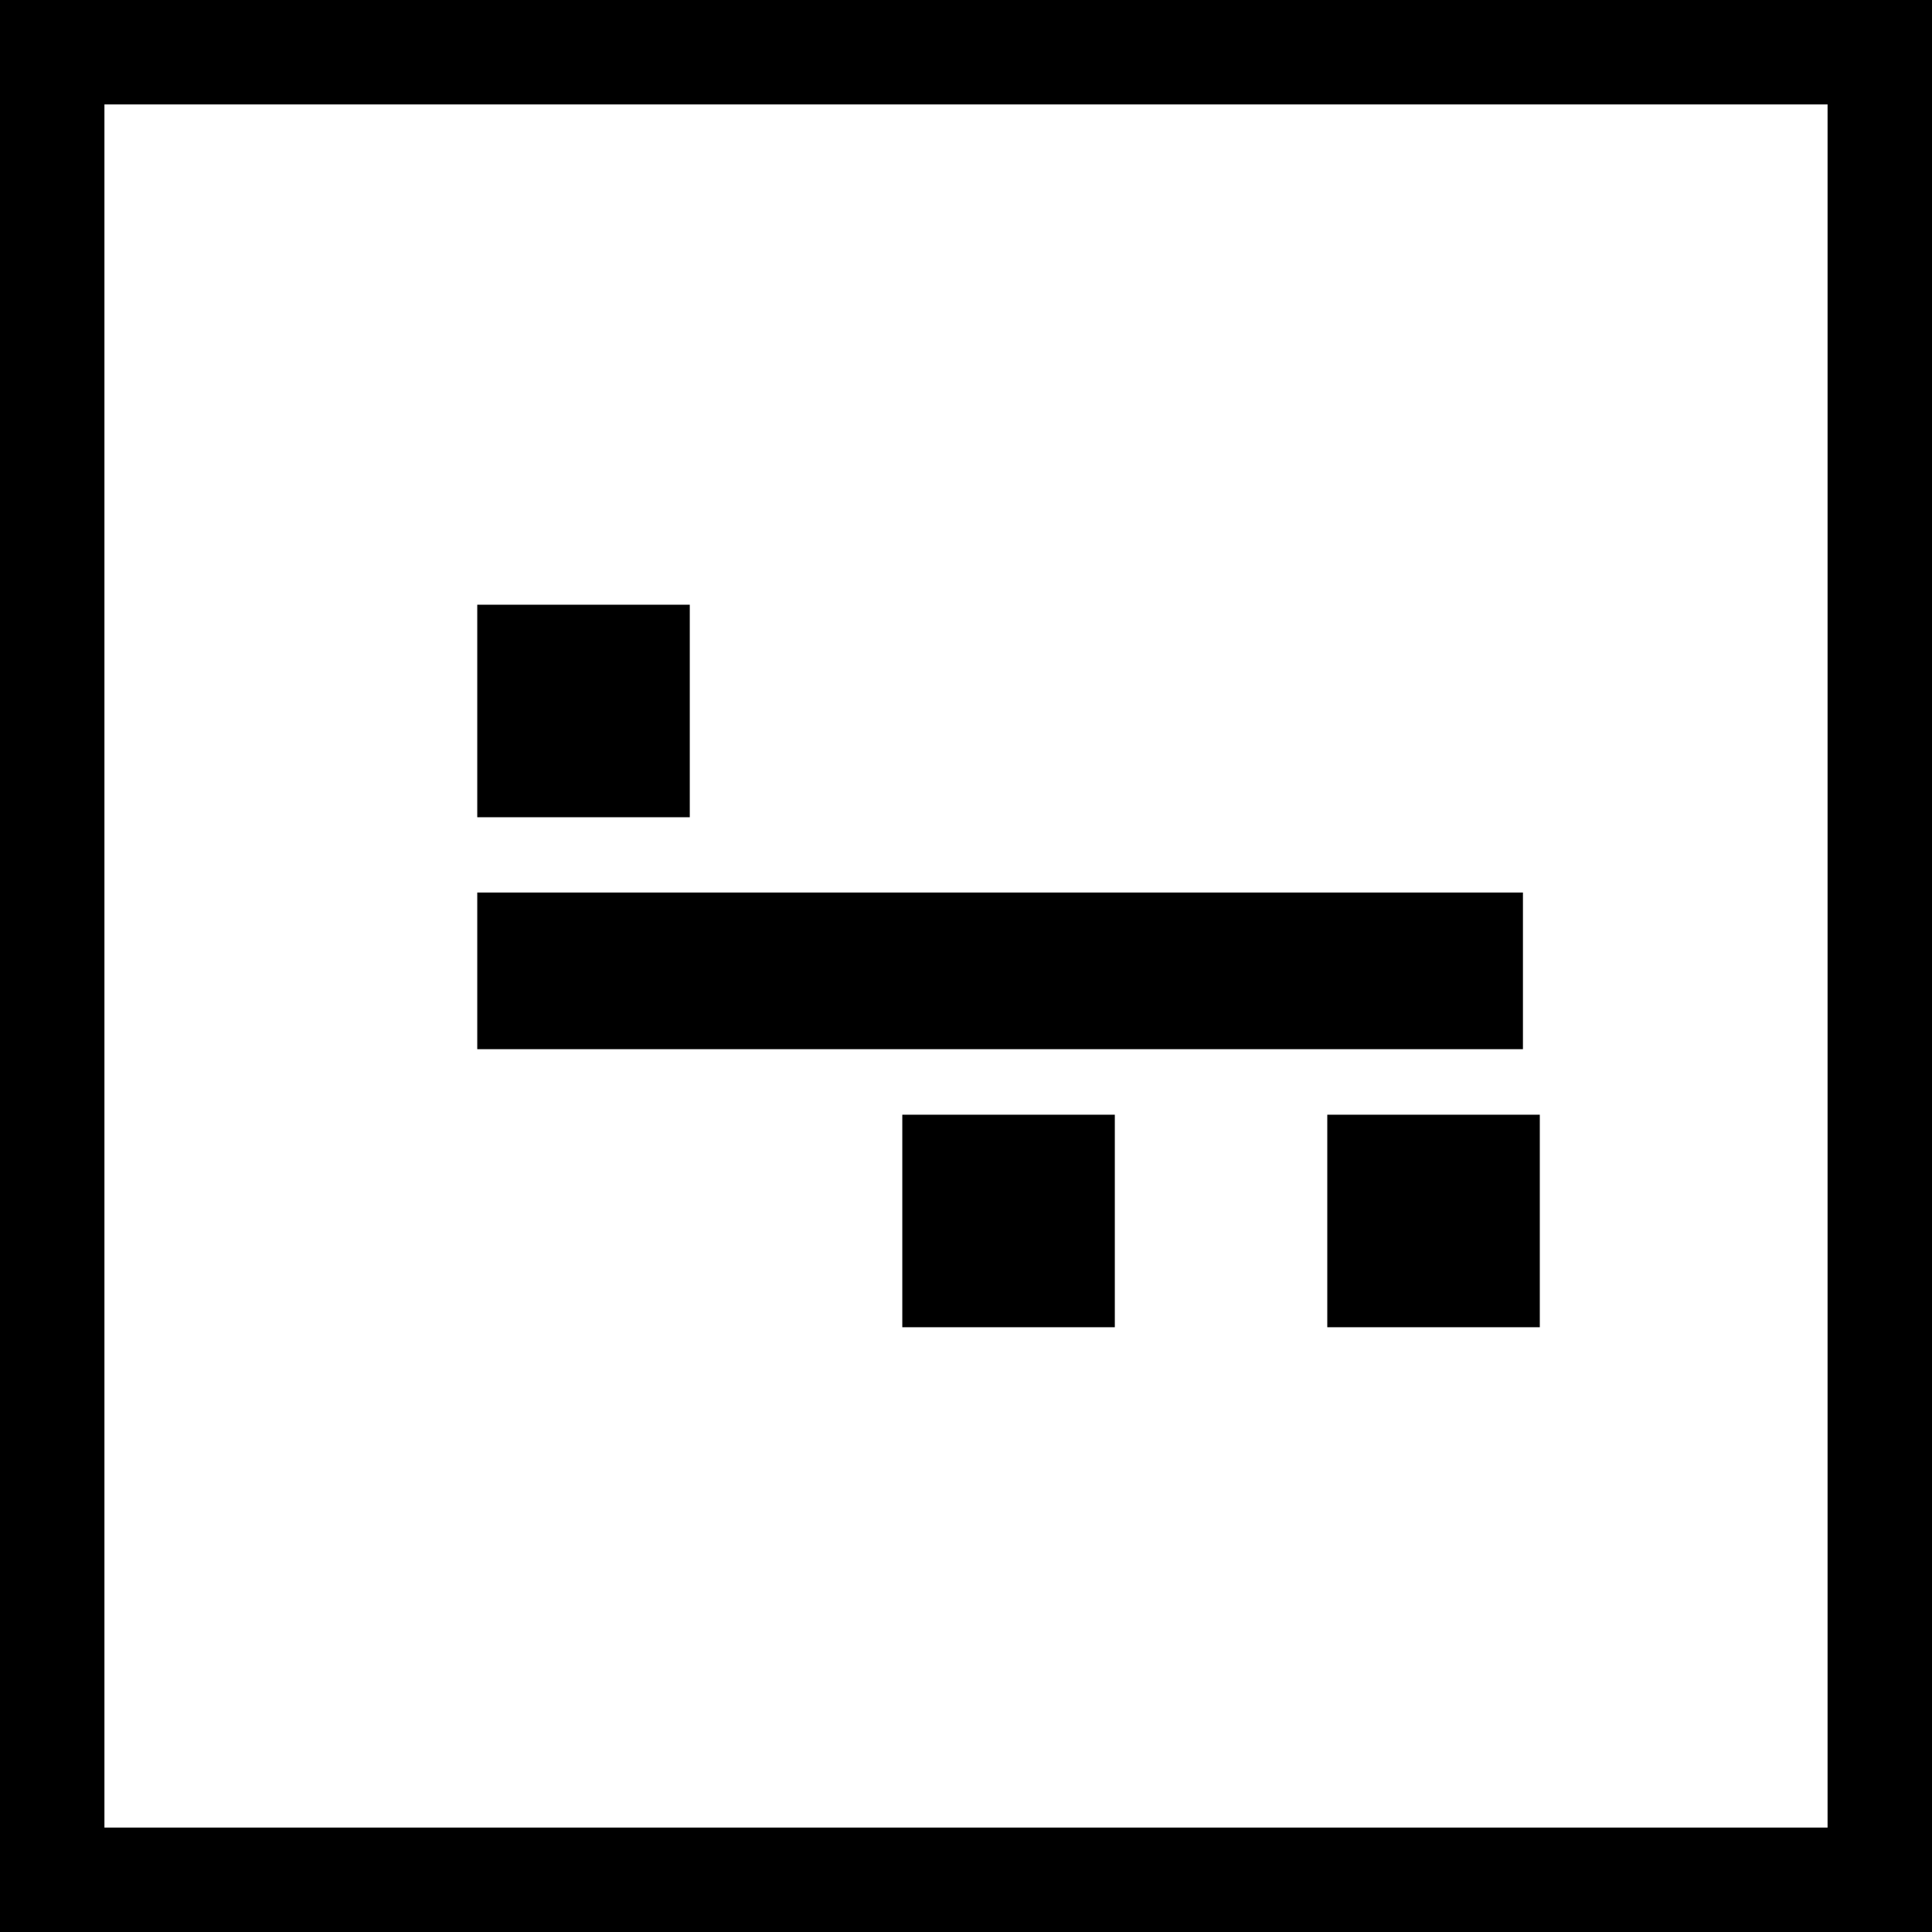
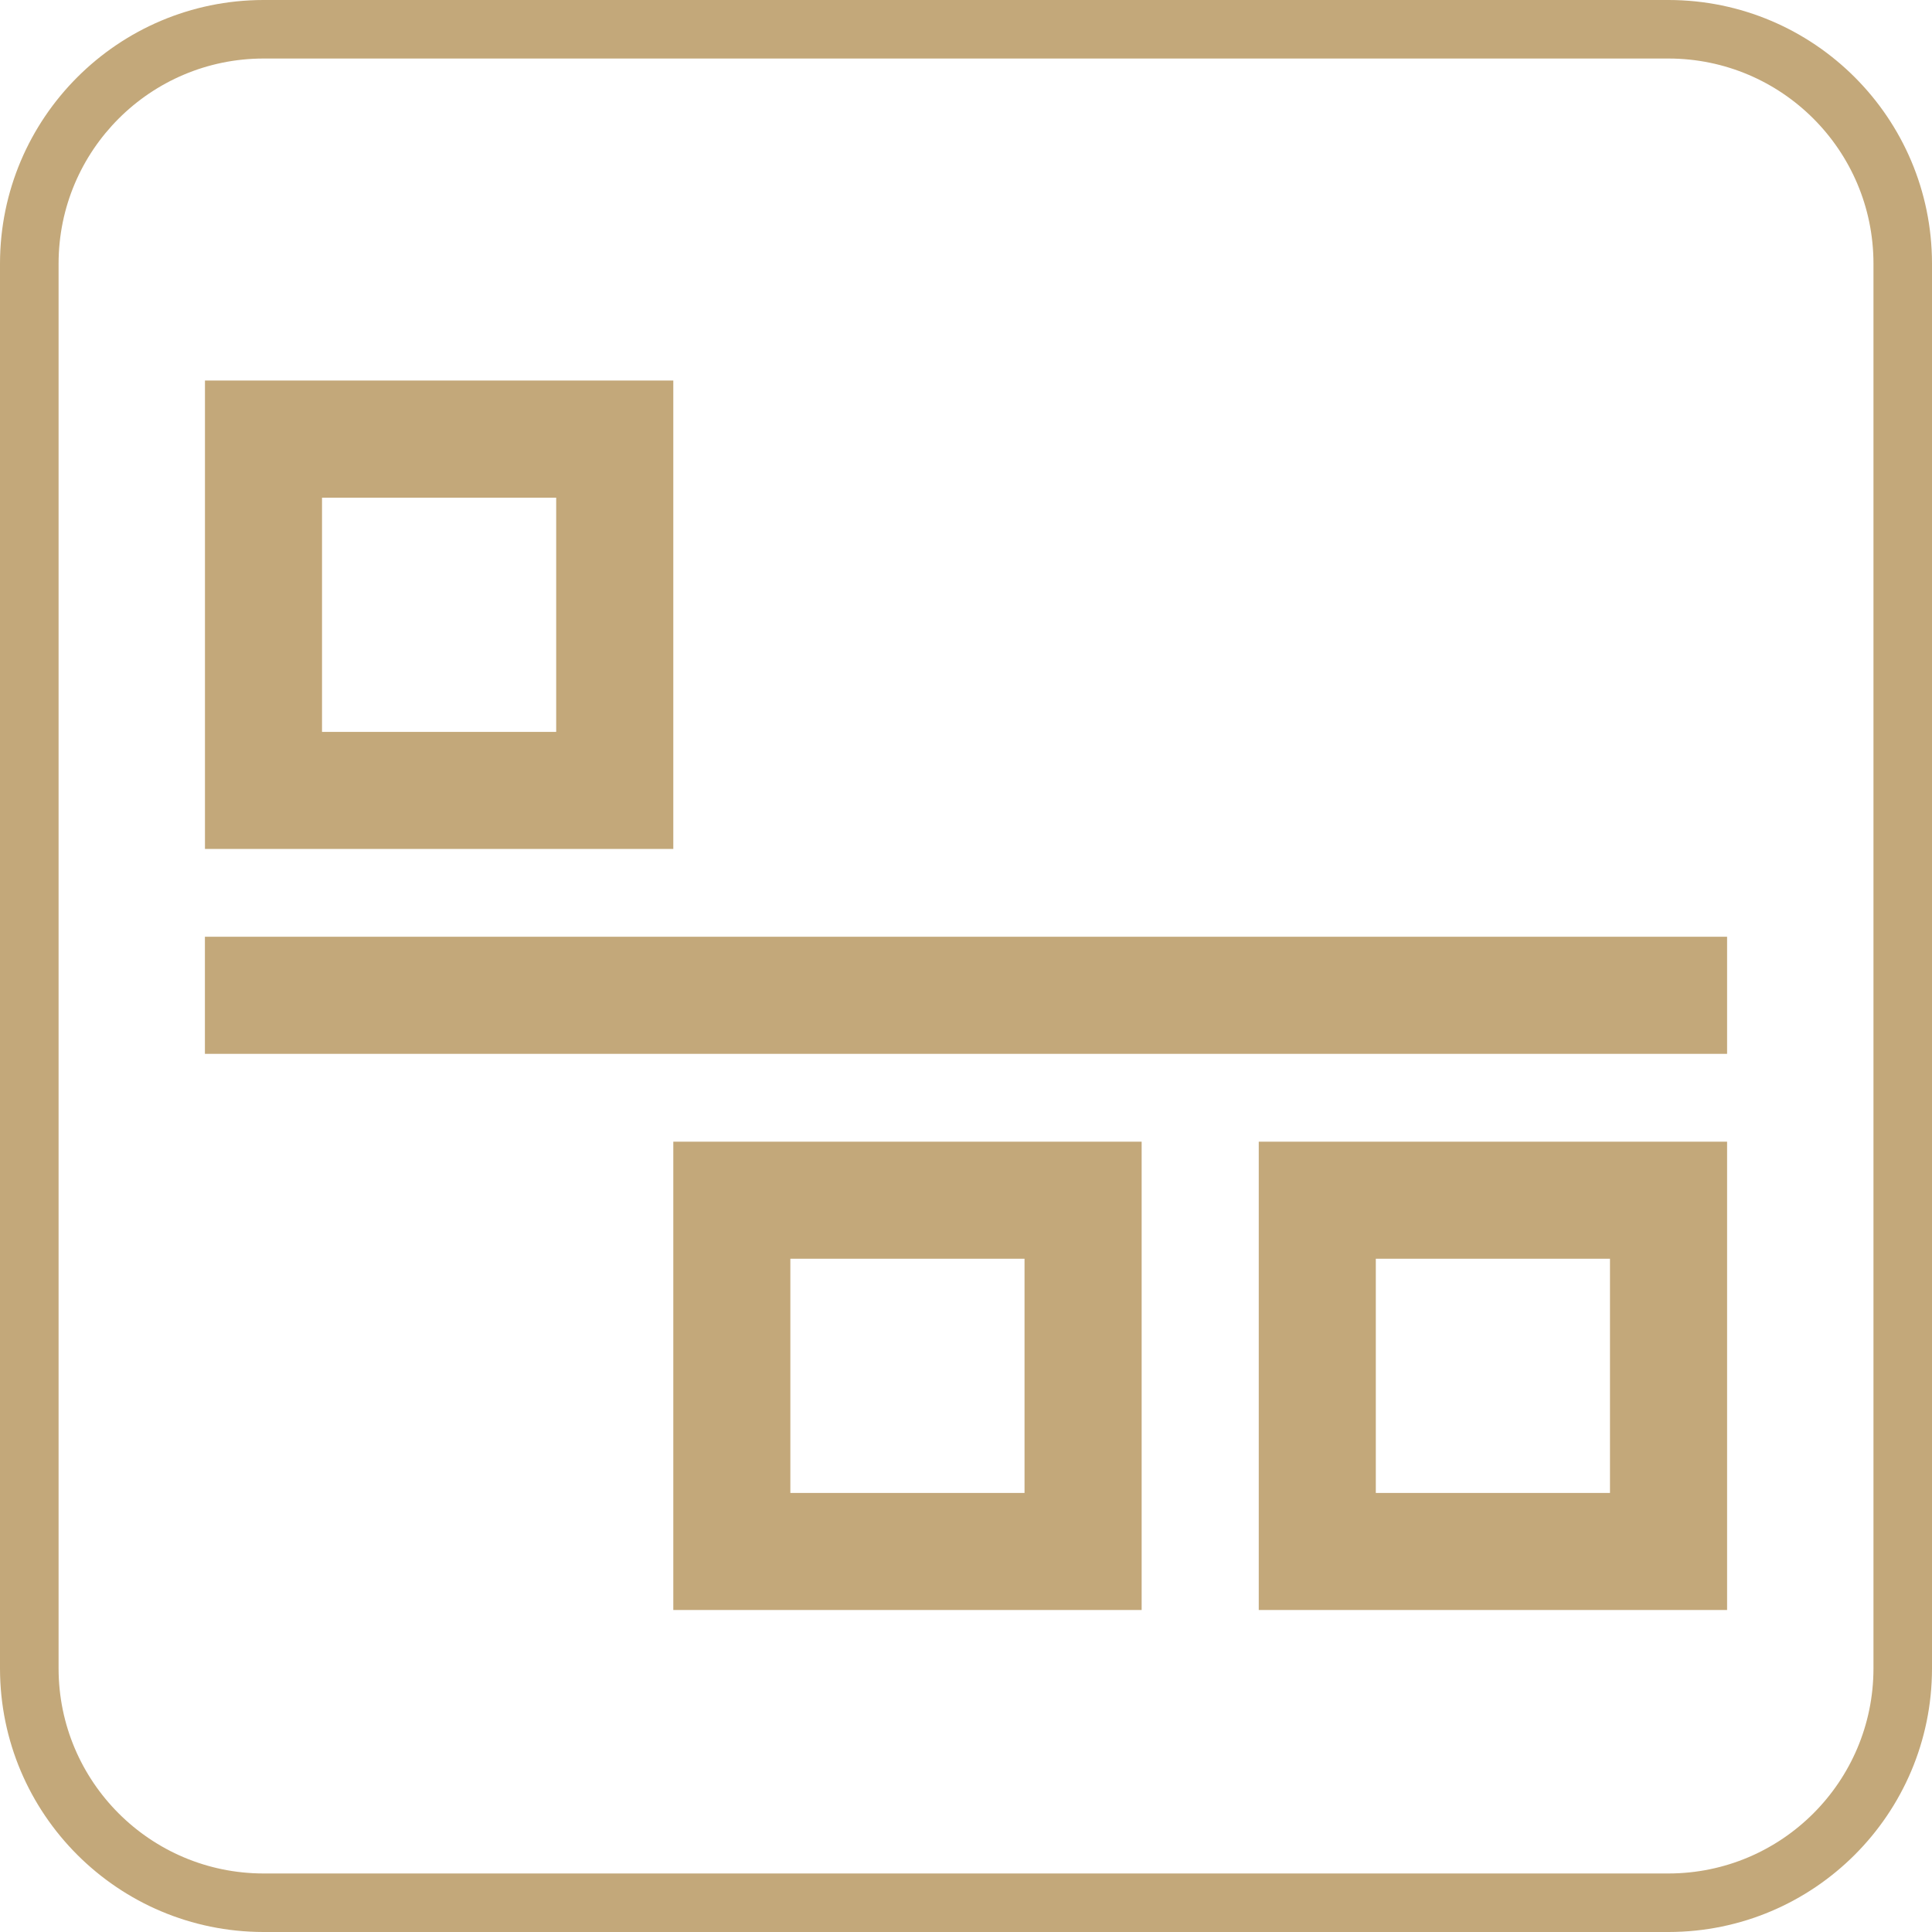
- <svg xmlns="http://www.w3.org/2000/svg" width="37" height="37">
-   <g fill="none" fill-rule="evenodd">
-     <path stroke="#000" stroke-width="2" d="M1 1h35v35H1z" />
-     <path d="M9.14 18.593h20.026" stroke="#000" stroke-width="3" />
-     <path fill="#000" d="M9.14 11.581h4.07v4.07H9.14zM17.28 21.348h4.07v4.07h-4.07zM25.419 21.348h4.07v4.07h-4.07z" />
-   </g>
+ <svg xmlns="http://www.w3.org/2000/svg" width="34" height="34">
+   <path fill="#C3A87A" fill-rule="evenodd" d="M32.97 29.364a3.61 3.61 0 0 1-3.606 3.606H4.637a3.61 3.61 0 0 1-3.606-3.606V4.637A3.61 3.61 0 0 1 4.637 1.03h24.727a3.61 3.61 0 0 1 3.606 3.606v24.727ZM29.364 0H4.637A4.642 4.642 0 0 0 0 4.637v24.727A4.641 4.641 0 0 0 4.637 34h24.727A4.64 4.64 0 0 0 34 29.364V4.637A4.641 4.641 0 0 0 29.364 0ZM3.606 18.546h26.788v-2.061H3.606v2.06Zm10.303 7.727h4.121v-4.121h-4.121v4.12Zm-2.06 2.06h8.242v-8.241h-8.242v8.242Zm12.363-2.06h4.121v-4.121h-4.121v4.12Zm-2.06 2.06h8.242v-8.241h-8.242v8.242ZM5.667 12.88h4.121V8.758H5.667v4.12Zm-2.06 2.06h8.242V6.697H3.607v8.242Z" />
</svg>
